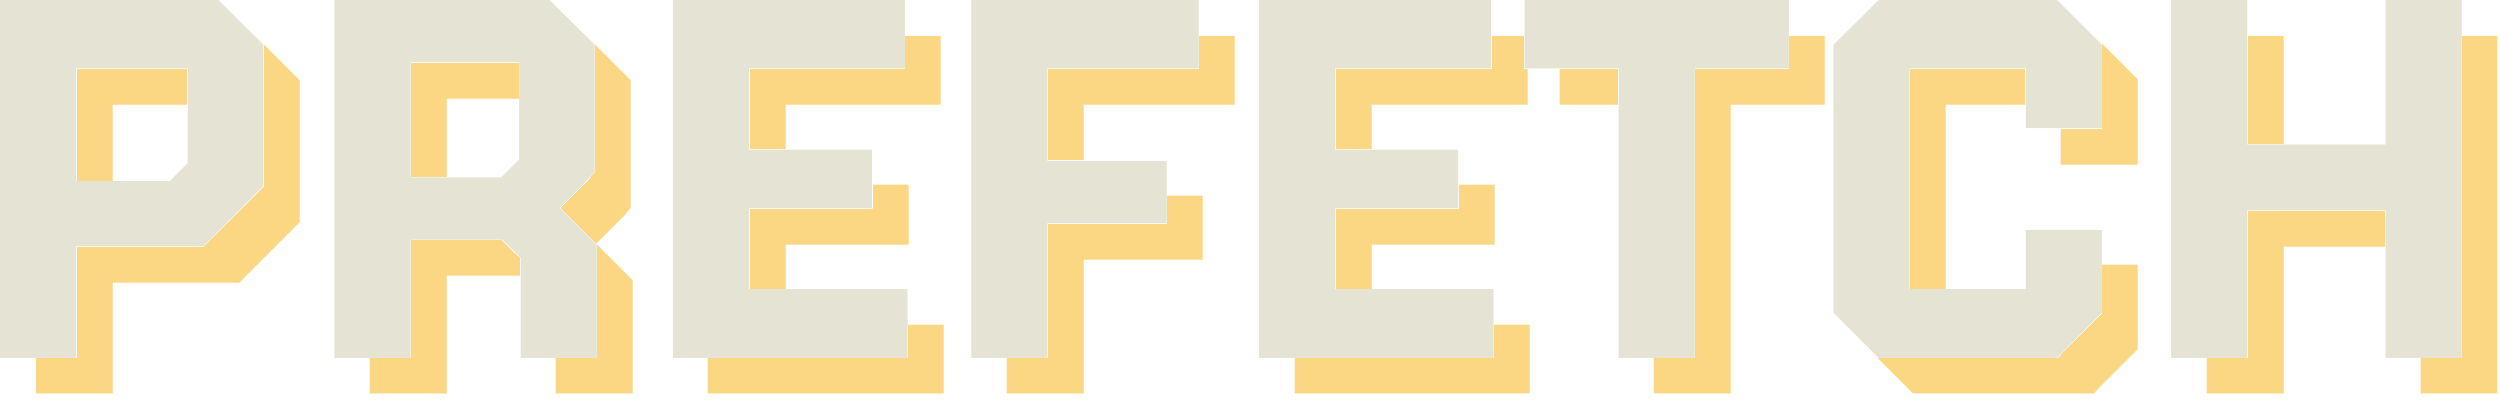
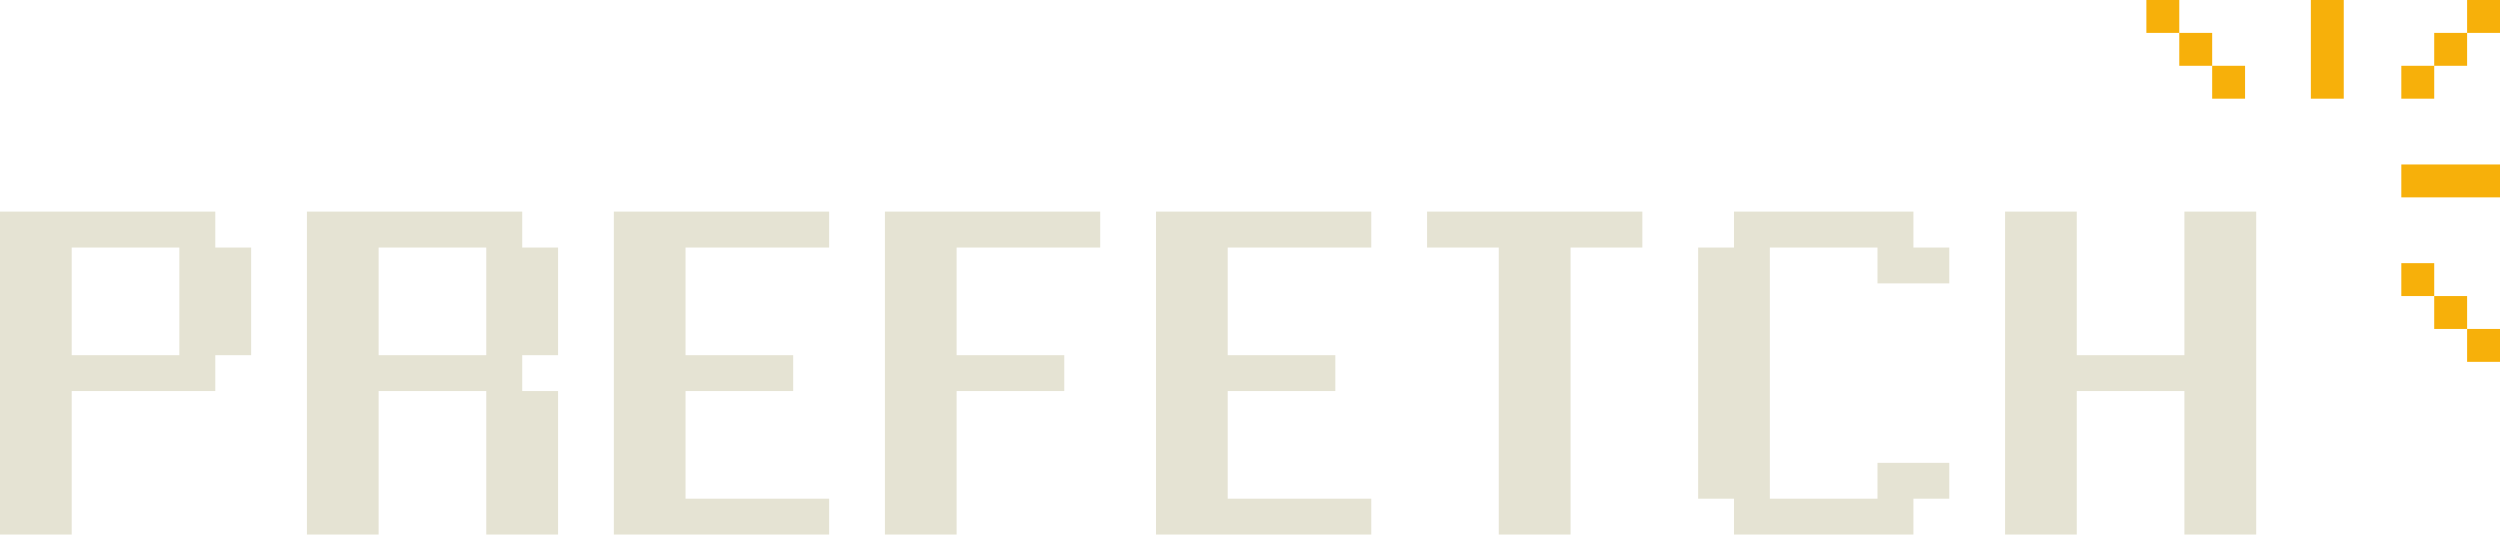
- <svg xmlns="http://www.w3.org/2000/svg" width="175" height="28" viewBox="0 0 175 28" fill="none">
-   <g filter="url(#filter0_d_242_1026)">
-     <path d="M5.328 25.056H0V0H15.3L18.432 3.132V13.032L14.256 17.244H5.328V25.056ZM5.328 12.672H11.88L13.14 11.412V4.788H5.328V12.672Z" fill="#E5E3D3" />
-     <path d="M28.742 25.056H23.414V0H38.462L41.63 3.132V12.06L39.182 14.544L41.774 17.136V25.056H36.446V18.036L35.15 16.776H28.742V25.056ZM36.338 11.16V4.356H28.742V12.42H35.078L36.338 11.16Z" fill="#E5E3D3" />
-     <path d="M63.525 25.056H47.109V0H63.345V4.788H52.437V10.476H61.041V14.58H52.437V20.232H63.525V25.056Z" fill="#E5E3D3" />
-     <path d="M73.32 25.056H67.992V0H83.904V4.788H73.32V11.268H81.672V15.624H73.32V25.056Z" fill="#E5E3D3" />
-     <path d="M104.553 25.056H88.137V0H104.373V4.788H93.465V10.476H102.069V14.58H93.465V20.232H104.553V25.056Z" fill="#E5E3D3" />
-     <path d="M106.716 4.788V0H125.22V4.788H118.632V25.056H113.304V4.788H106.716Z" fill="#E5E3D3" />
-     <path d="M144.001 25.056H131.509L128.341 21.888V3.132L131.509 0H144.001L147.133 3.132V8.964H141.805V4.788H133.669V20.232H141.805V16.092H147.133V21.888L144.001 25.056Z" fill="#E5E3D3" />
-     <path d="M151.98 25.056V0H157.308V10.116H166.992V0H172.32V25.056H166.992V14.724H157.308V25.056H151.98Z" fill="#E5E3D3" />
-   </g>
-   <defs>
-     <filter id="filter0_d_242_1026" x="0" y="0" width="174.821" height="27.556" filterUnits="userSpaceOnUse" color-interpolation-filters="sRGB">
-       <feFlood flood-opacity="0" result="BackgroundImageFix" />
-       <feColorMatrix in="SourceAlpha" type="matrix" values="0 0 0 0 0 0 0 0 0 0 0 0 0 0 0 0 0 0 127 0" result="hardAlpha" />
-       <feOffset dx="2.5" dy="2.5" />
-       <feComposite in2="hardAlpha" operator="out" />
-       <feColorMatrix type="matrix" values="0 0 0 0 0.969 0 0 0 0 0.69 0 0 0 0 0.039 0 0 0 0.5 0" />
-       <feBlend mode="normal" in2="BackgroundImageFix" result="effect1_dropShadow_242_1026" />
-       <feBlend mode="normal" in="SourceGraphic" in2="effect1_dropShadow_242_1026" result="shape" />
-     </filter>
-   </defs>
+ <svg xmlns="http://www.w3.org/2000/svg" width="304" height="65" viewBox="0 0 304 65" fill="none">
+   <path d="M304 44H300V40H304V44ZM300 40H296V36H300V40ZM296 36H292V32H296V36ZM304 20V24H292V20H304ZM273 12H269V8H273V12ZM285 12H281V0H285V12ZM296 12H292V8H296V12ZM269 8H265V4H269V8ZM300 8H296V4H300V8ZM265 4H261V0H265V4ZM304 4H300V0H304V4Z" fill="#F7B00A" />
+   <path d="M21.809 43.191V30.102H8.719V43.191H21.809ZM0 65V25.73H26.18V30.102H30.539V43.191H26.18V47.551H8.719V65H0Z" fill="#E5E3D3" />
+   <path d="M59.13 43.191V30.102H46.041V43.191H59.13ZM37.322 65V25.73H63.502V30.102H67.861V43.191H63.502V47.551H67.861V65H59.13V47.551H46.041V65H37.322Z" fill="#E5E3D3" />
+   <path d="M74.644 65V25.73H100.823V30.102H83.362V43.191H96.452V47.551H83.362V60.641H100.823V65H74.644Z" fill="#E5E3D3" />
+   <path d="M107.606 65V25.73H133.786V30.102H116.325V43.191H129.415V47.551H116.325V65H107.606Z" fill="#E5E3D3" />
+   <path d="M140.569 65V25.73H166.748V30.102H149.288V43.191H162.377V47.551H149.288V60.641H166.748V65H140.569Z" fill="#E5E3D3" />
+   <path d="M182.25 65V30.102H173.531V25.73H199.711V30.102H190.98V65H182.25Z" fill="#E5E3D3" />
+   <path d="M210.853 65V60.641H206.494V30.102H210.853V25.73H232.673V30.102H237.033V34.461H228.302V30.102H215.212V60.641H228.302V56.281H237.033V60.641H232.673V65H210.853Z" fill="#E5E3D3" />
+   <path d="M243.816 65V25.73H252.534V43.191H265.624V25.73H274.355V65H265.624V47.551H252.534V65H243.816Z" fill="#E5E3D3" />
</svg>
